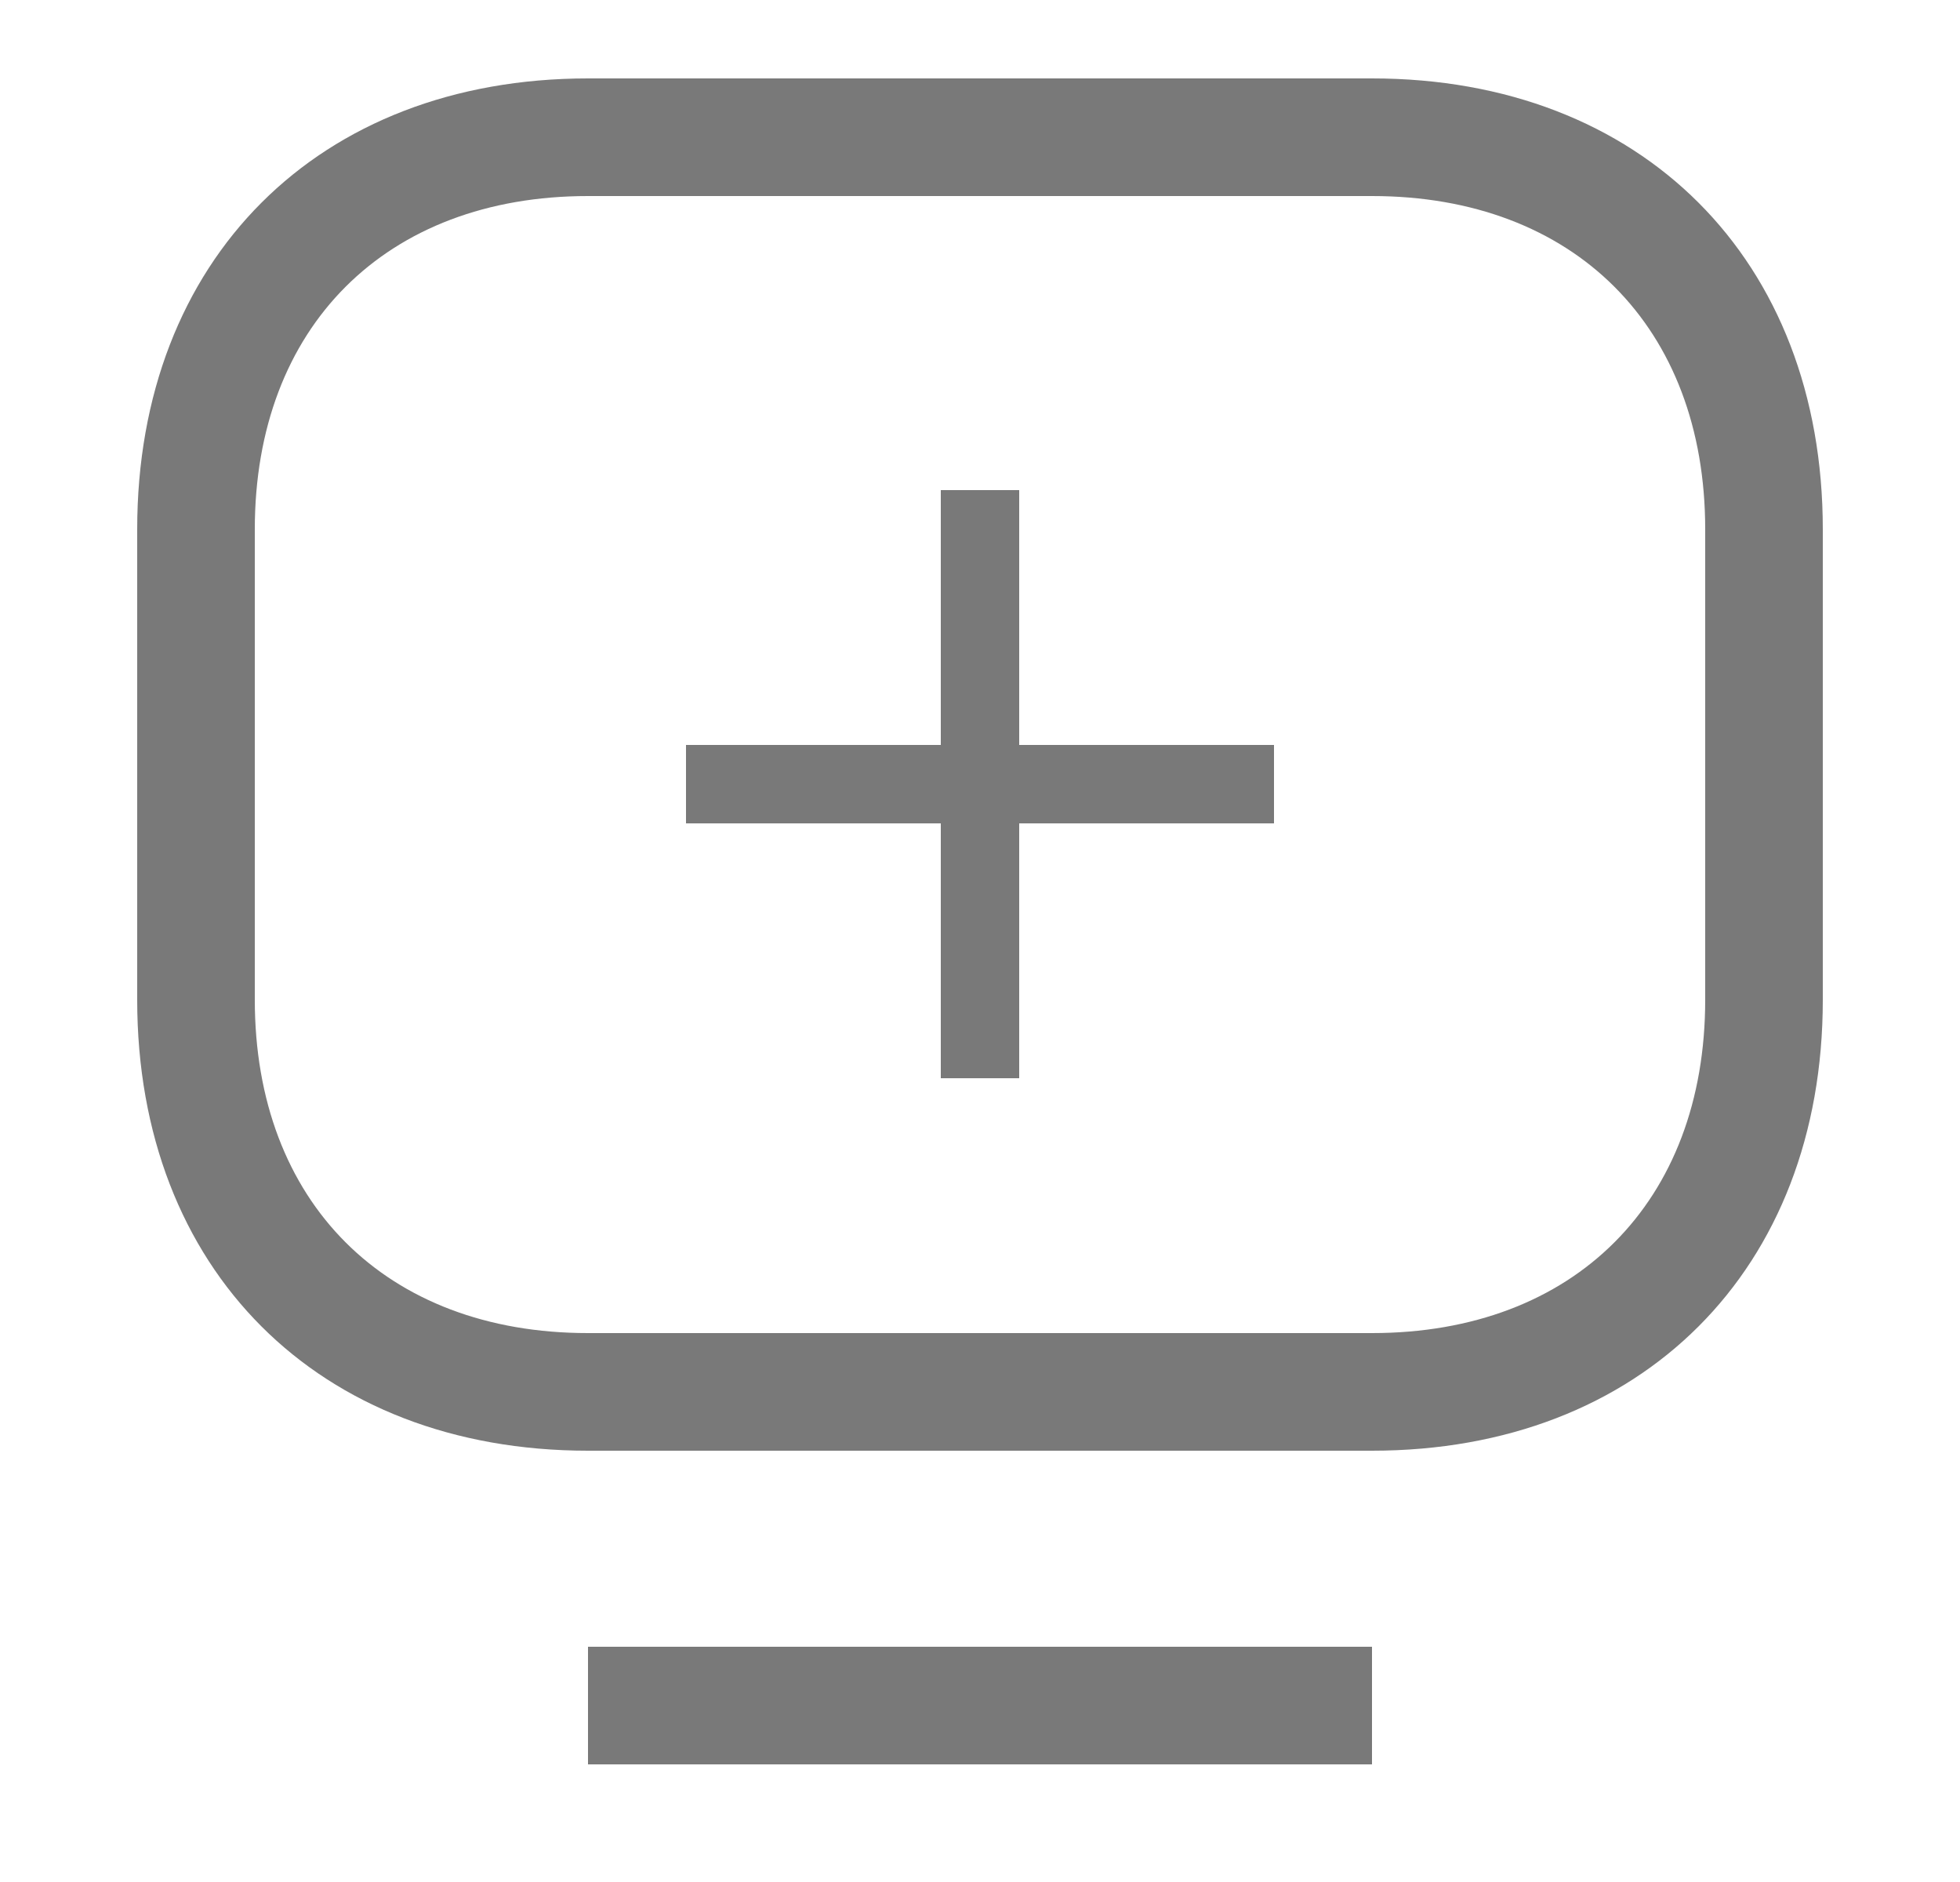
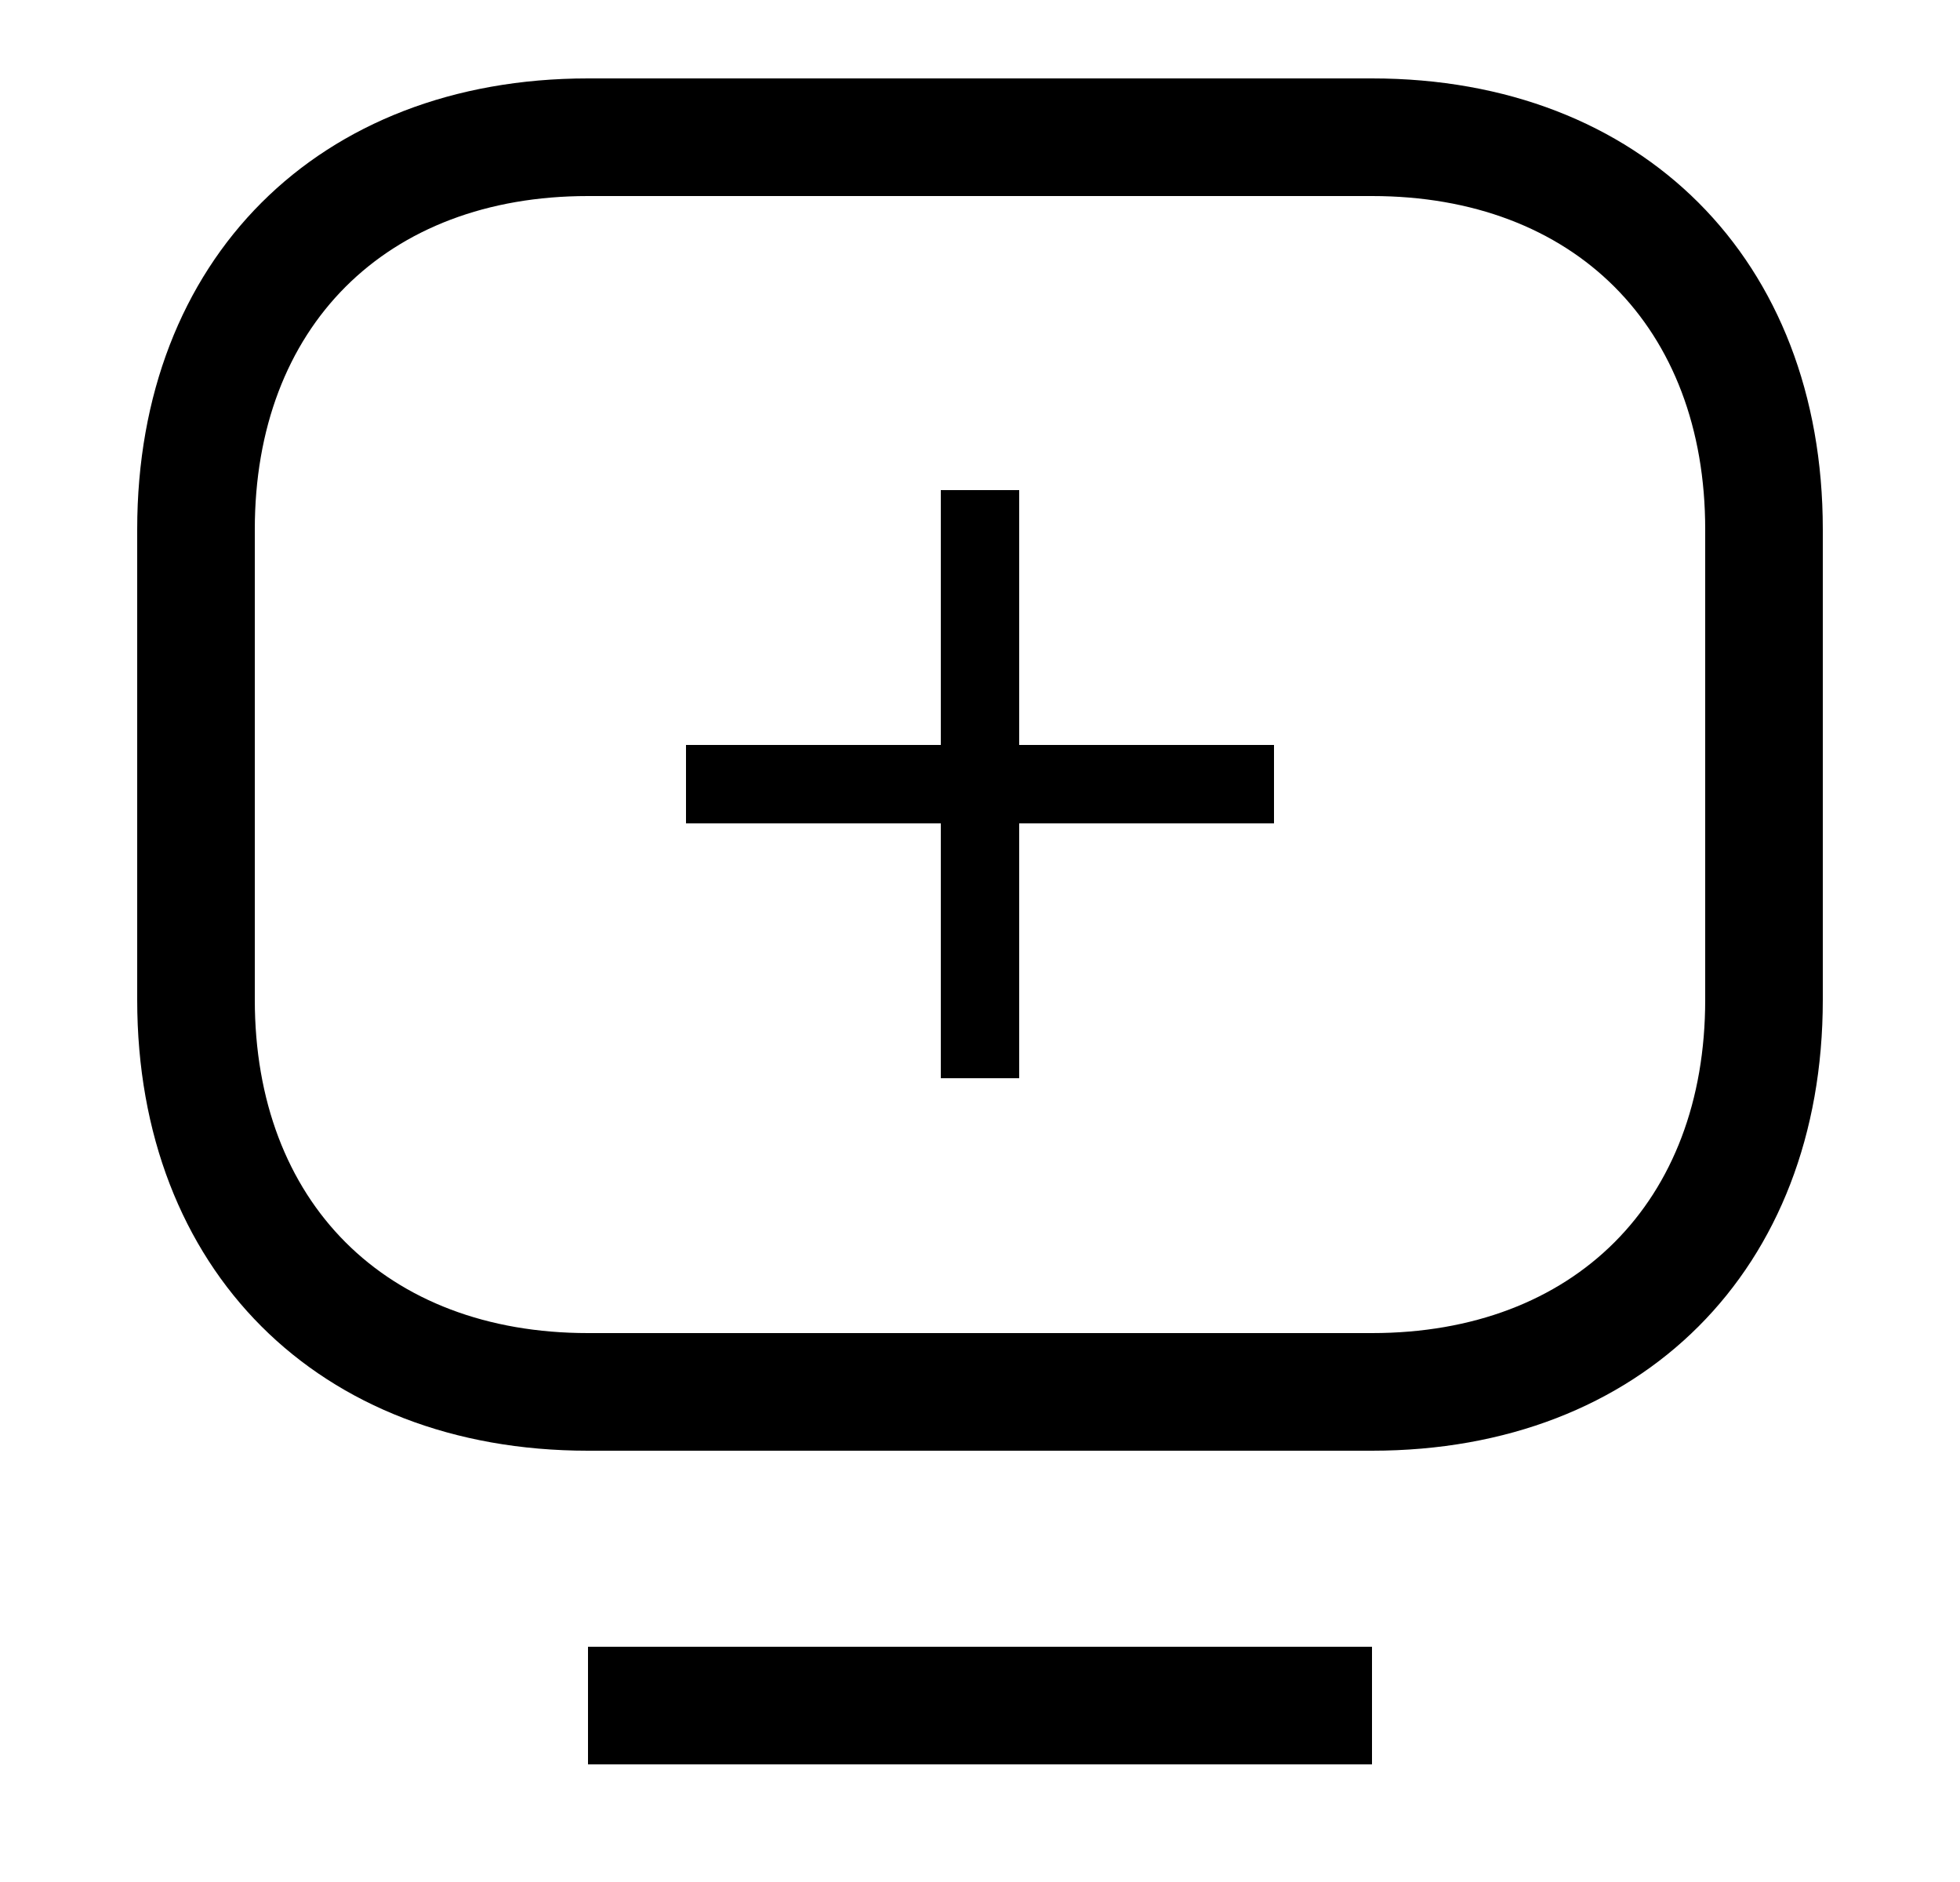
- <svg xmlns="http://www.w3.org/2000/svg" width="25" height="24" viewBox="0 0 25 24" fill="none">
-   <path d="M17.5 18.5H7.5C4.06 18.5 1.75 16.19 1.75 12.75V6.75C1.75 3.31 4.06 1 7.5 1H17.5C20.94 1 23.25 3.31 23.25 6.75V12.75C23.25 16.19 20.94 18.5 17.5 18.5ZM7.5 2.5C4.92 2.5 3.25 4.17 3.25 6.75V12.75C3.25 15.33 4.92 17 7.5 17H17.5C20.08 17 21.75 15.33 21.75 12.75V6.75C21.75 4.17 20.08 2.5 17.5 2.5H7.5Z" fill="#797979" />
-   <path d="M7.5 21.75H17.5" stroke="#797979" stroke-width="1.5" />
-   <path d="M12.5 6.25V13.75M16.25 10L8.75 10" stroke="#797979" />
+ <svg xmlns="http://www.w3.org/2000/svg" width="25" height="24" viewBox="0 0 25 24" fill="currentColor">
+   <path d="M17.5 18.5H7.5C4.06 18.5 1.75 16.19 1.75 12.75V6.75C1.75 3.31 4.06 1 7.5 1H17.5C20.94 1 23.25 3.31 23.25 6.75V12.75C23.25 16.19 20.94 18.5 17.5 18.5ZM7.5 2.5C4.92 2.5 3.25 4.17 3.25 6.75V12.75C3.25 15.33 4.92 17 7.5 17H17.5C20.08 17 21.75 15.33 21.75 12.75V6.75C21.75 4.17 20.08 2.5 17.5 2.5H7.5Z" fill="currentColor" />
+   <path d="M7.5 21.75H17.5" stroke="currentColor" stroke-width="1.5" />
+   <path d="M12.5 6.25V13.75M16.25 10L8.75 10" stroke="currentColor" />
</svg>
